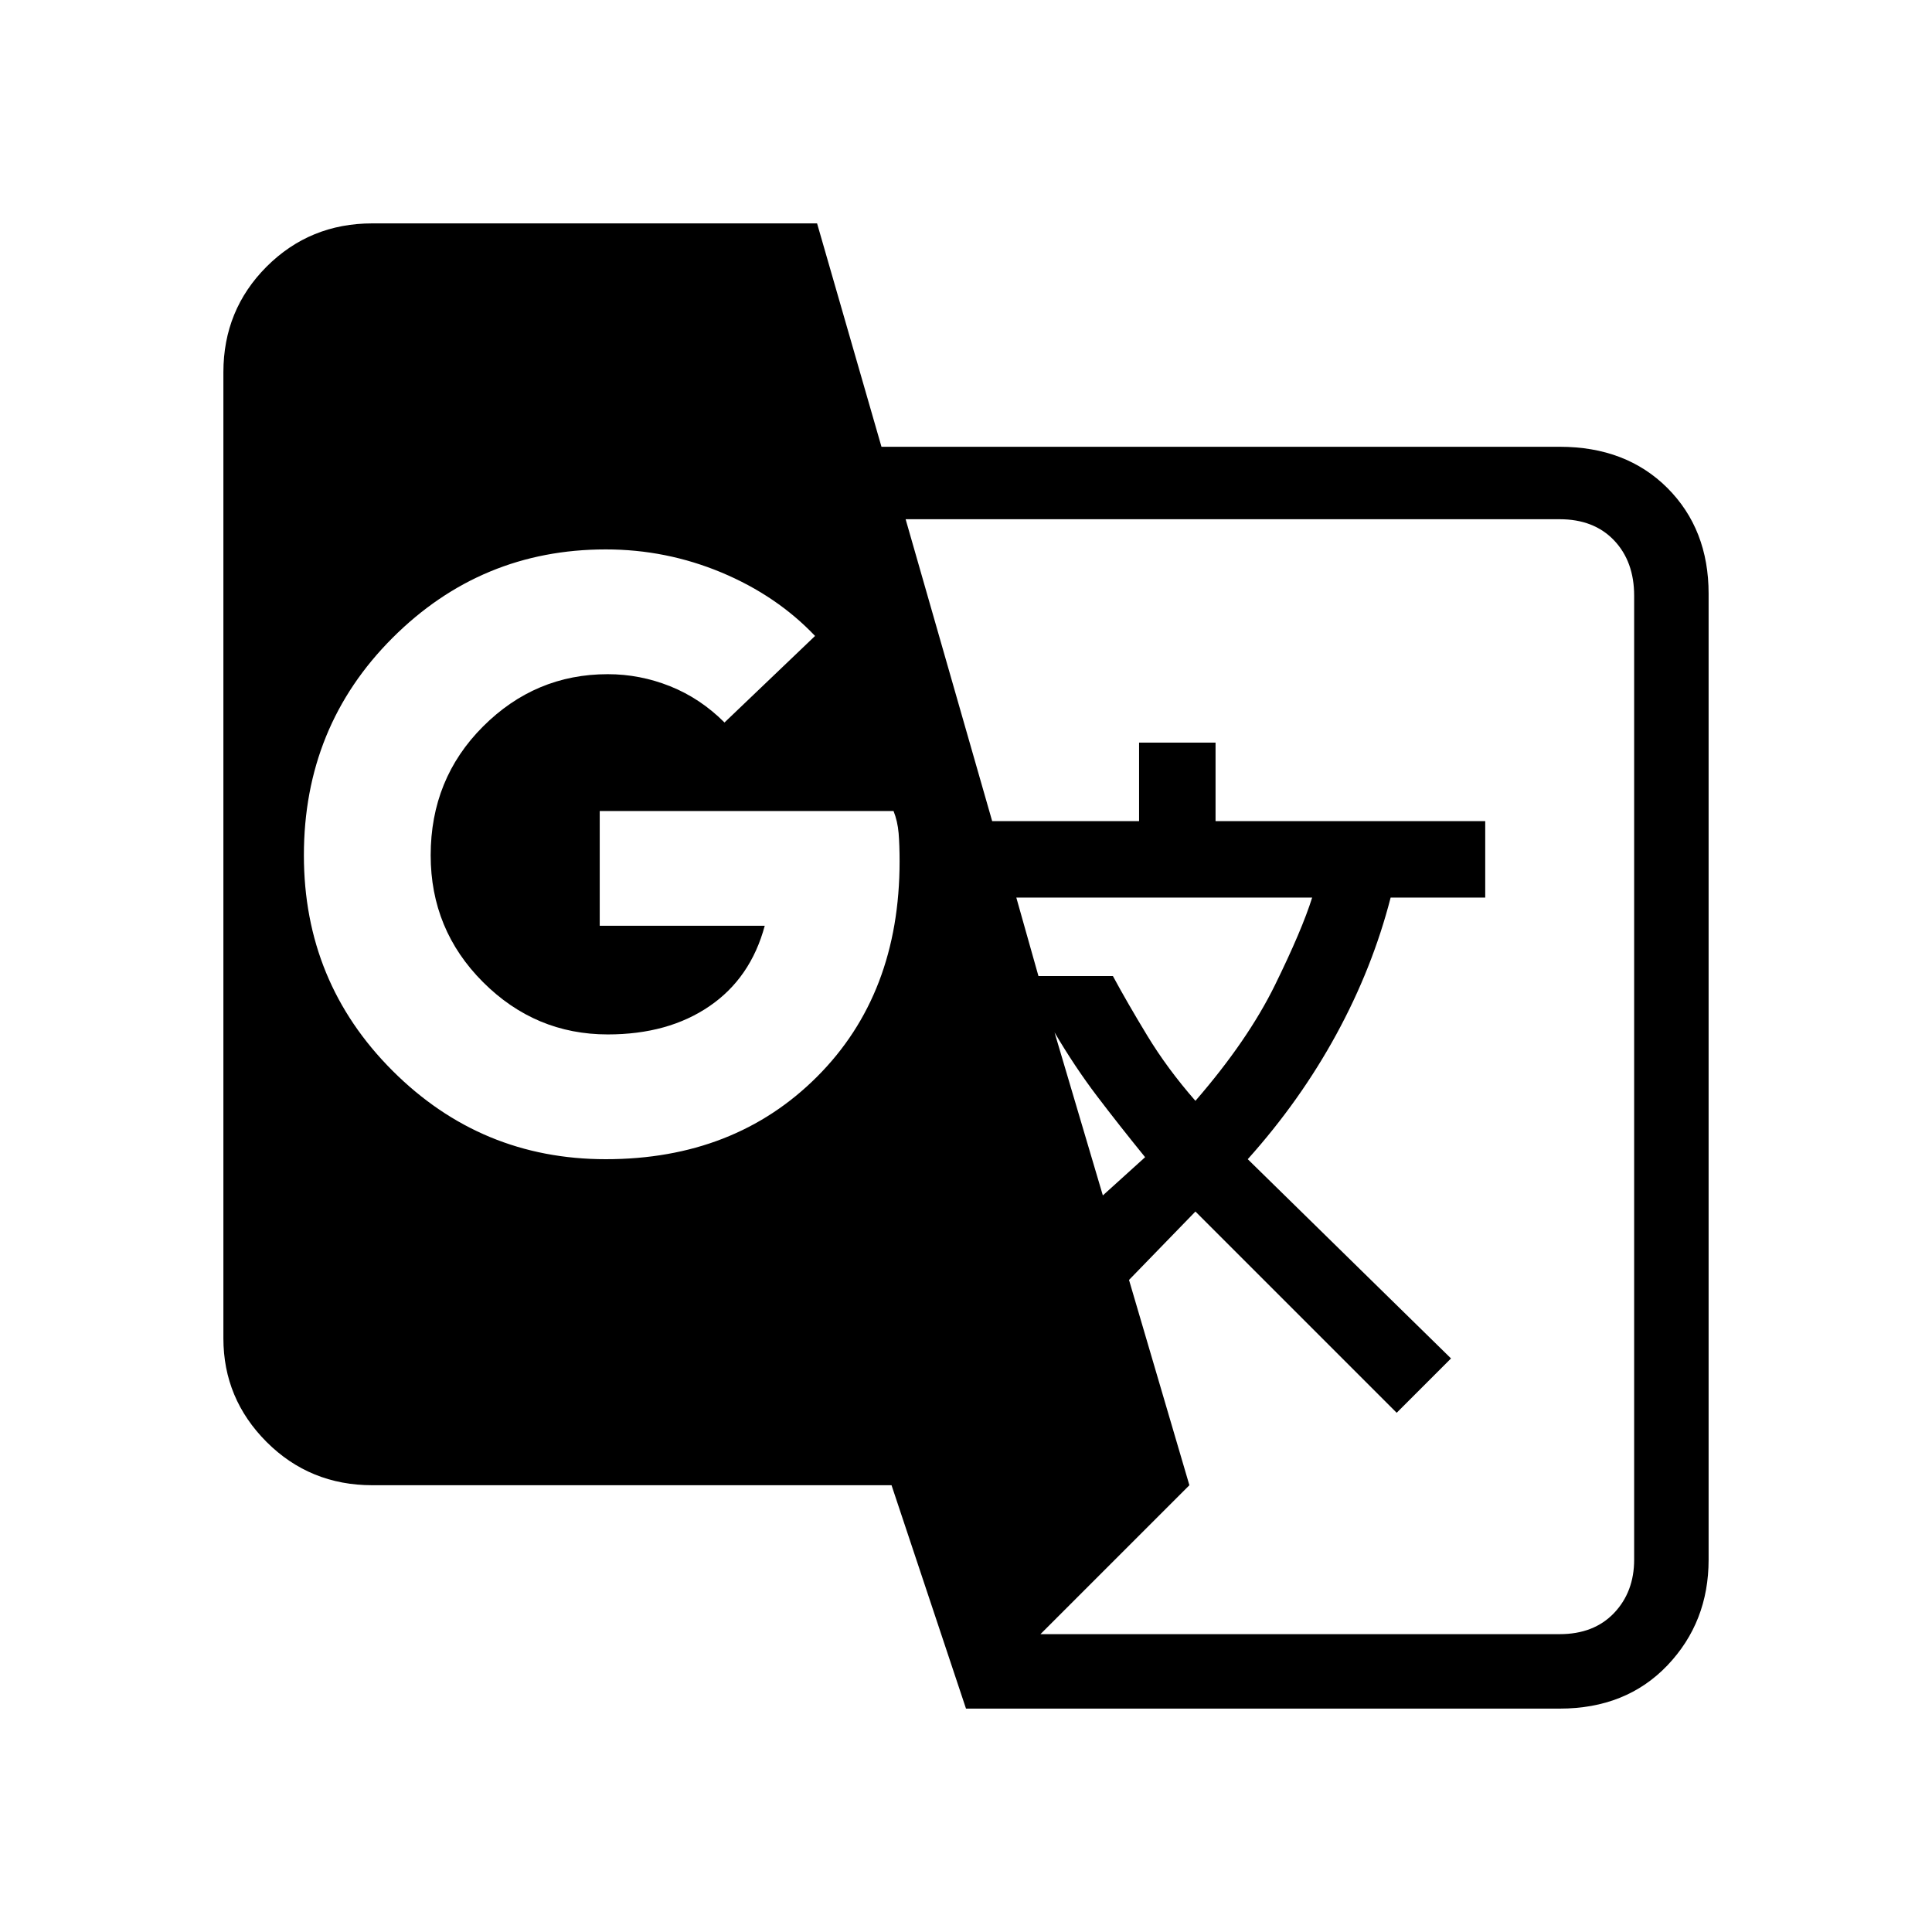
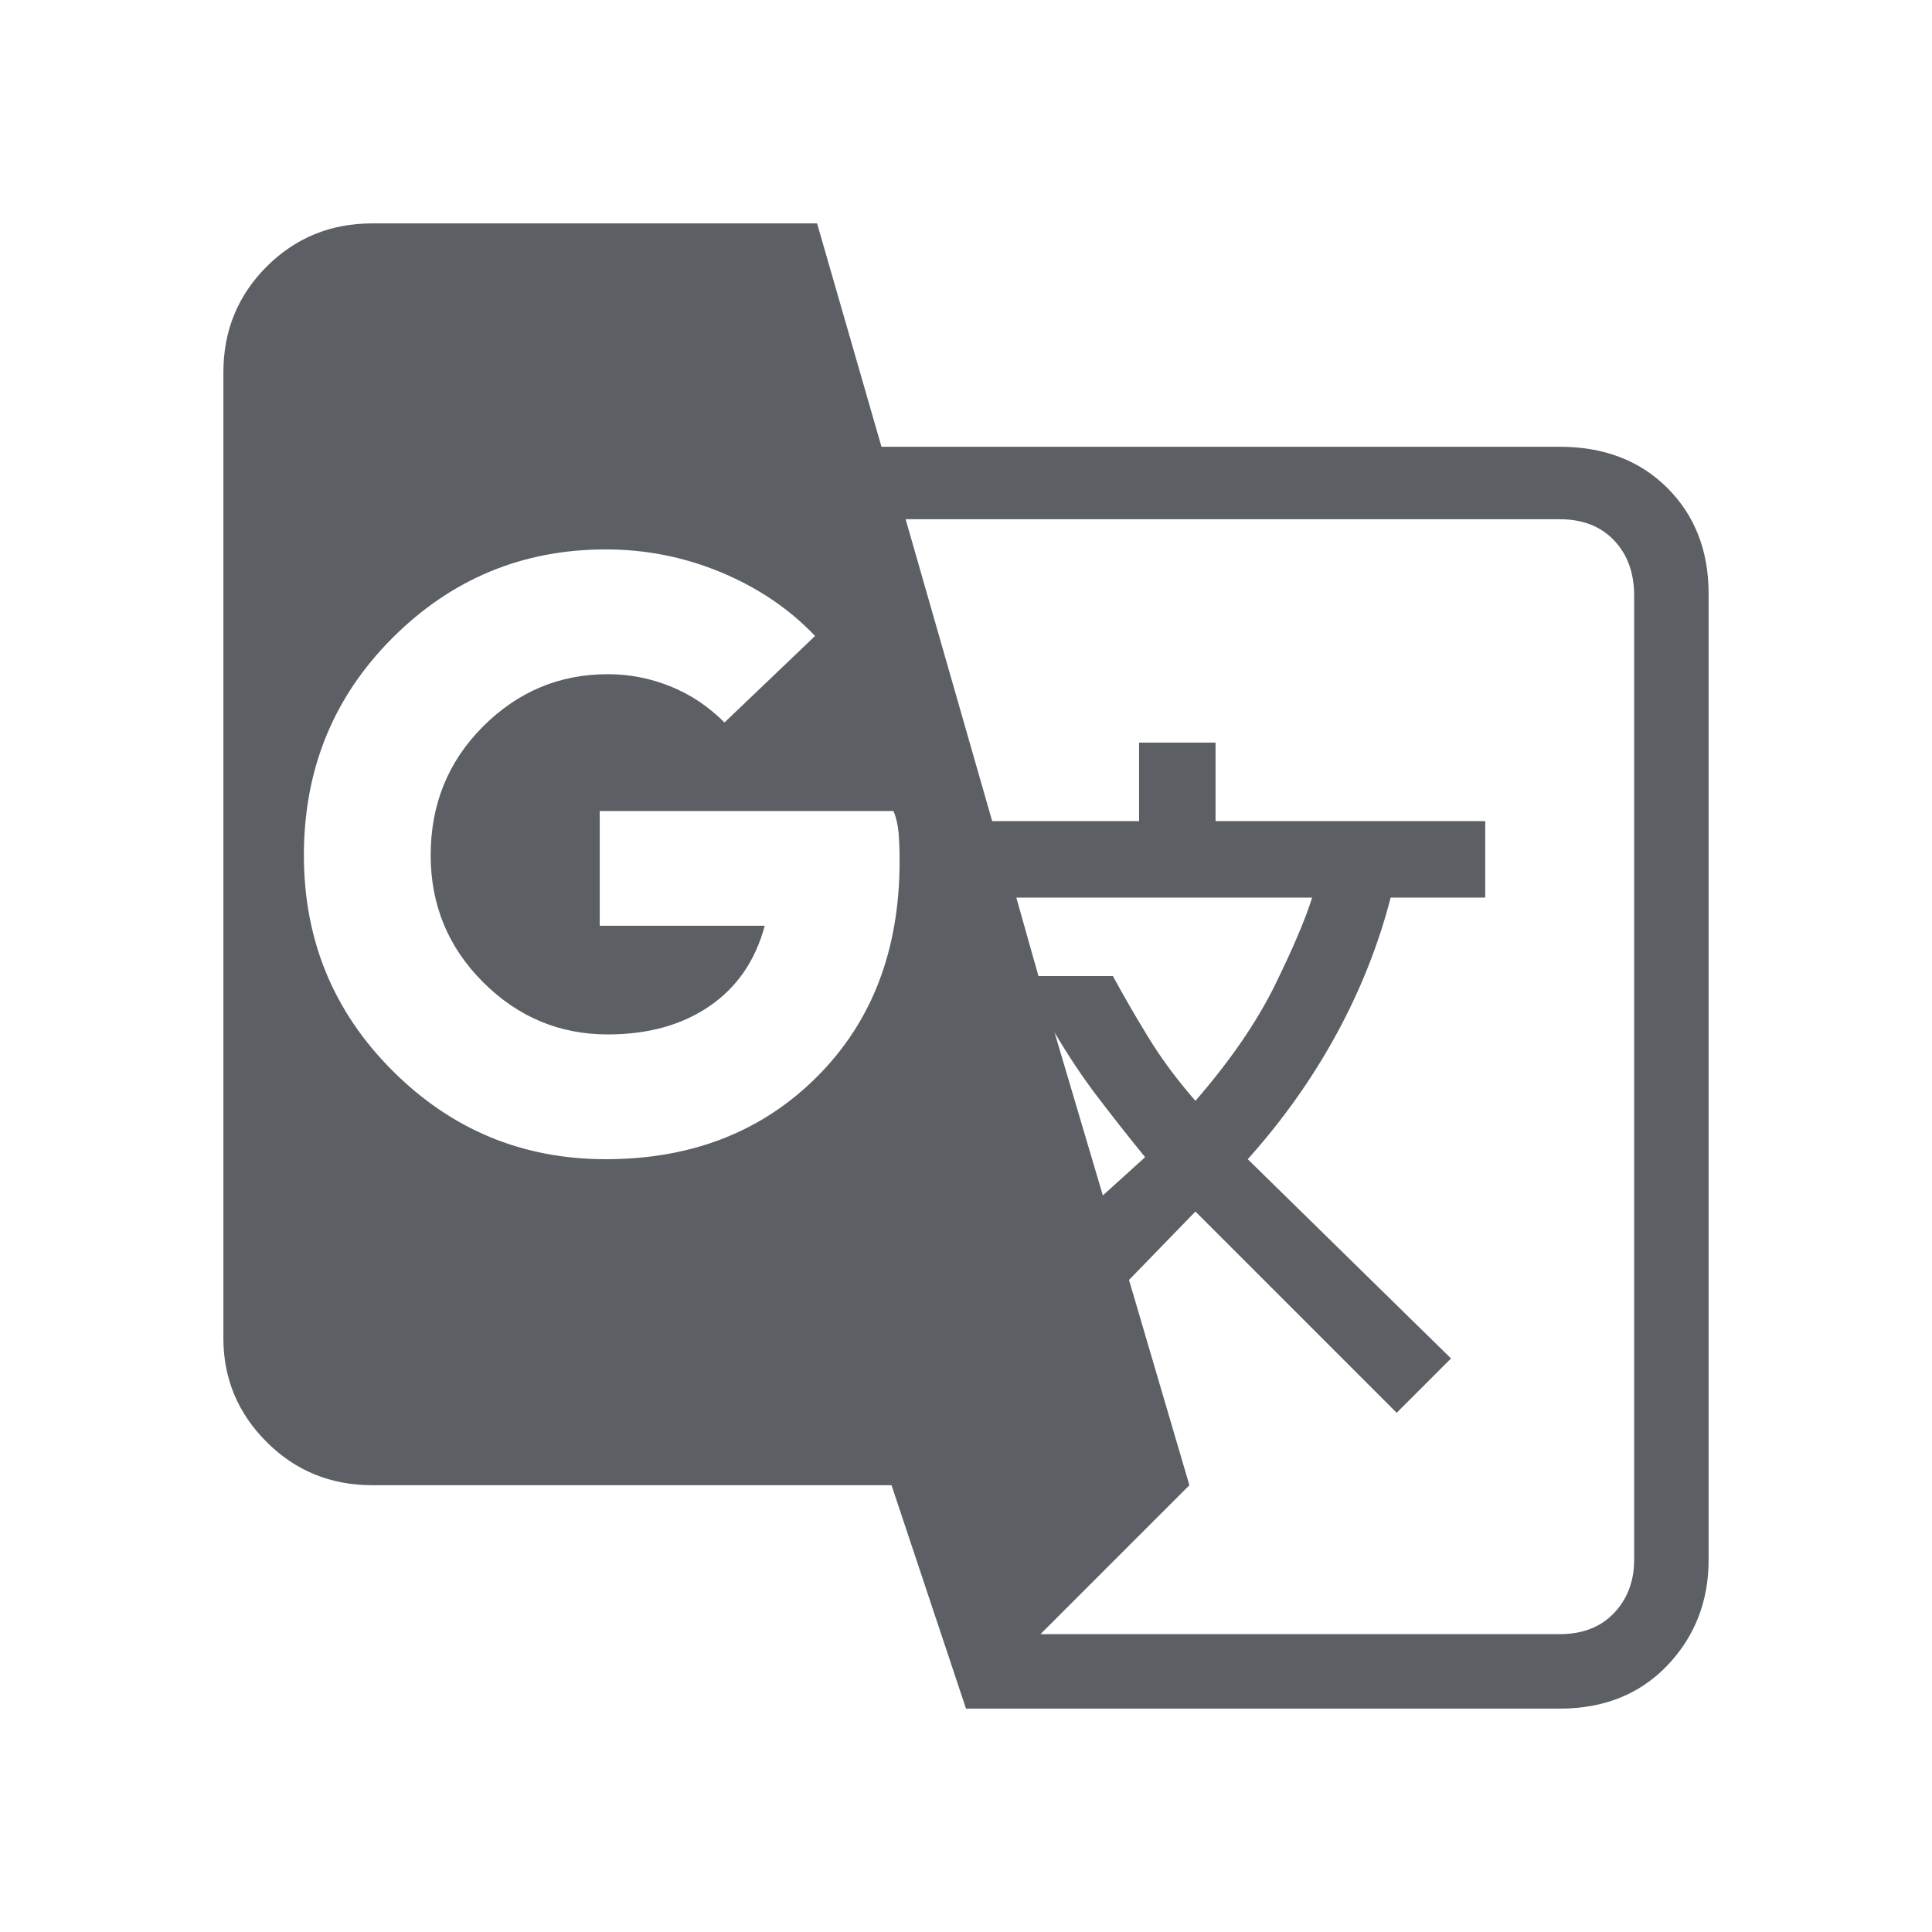
- <svg xmlns="http://www.w3.org/2000/svg" height="24" width="24">
+ <svg xmlns="http://www.w3.org/2000/svg" fill="#5C5F64" height="24" width="24">
  <path d="m12 21.225-.925-2.775h-6.45q-.775 0-1.313-.537-.537-.538-.537-1.288v-12q0-.775.537-1.313.538-.537 1.313-.537h5.525l.8 2.775h8.425q.825 0 1.338.512.512.513.512 1.313v12q0 .775-.512 1.313-.513.537-1.338.537ZM7.525 14.4q1.6 0 2.625-1.025t1.025-2.675q0-.2-.012-.35-.013-.15-.063-.275H7.45V11.5H9.5q-.175.65-.688 1-.512.35-1.262.35-.9 0-1.55-.65t-.65-1.575q0-.95.65-1.6.65-.65 1.55-.65.4 0 .775.15t.675.45L10.125 7.9q-.475-.5-1.162-.788-.688-.287-1.438-.287-1.55 0-2.65 1.1-1.1 1.1-1.1 2.7 0 1.575 1.1 2.675 1.1 1.1 2.65 1.1Zm6.175.45.525-.475q-.325-.4-.6-.762-.275-.363-.525-.788Zm1.15-1.175q.65-.75.988-1.438.337-.687.462-1.087h-3.675l.275.975h.925q.175.325.425.737.25.413.6.813ZM12.925 20.3h6.45q.425 0 .675-.262.25-.263.25-.663V7.4q0-.425-.25-.688-.25-.262-.675-.262H11.25l1.075 3.75h1.825v-.975h.95v.975h3.35v.95h-1.175q-.225.875-.675 1.7-.45.825-1.1 1.55l2.525 2.475-.675.675-2.5-2.5-.825.85.75 2.55Z" />
</svg>
